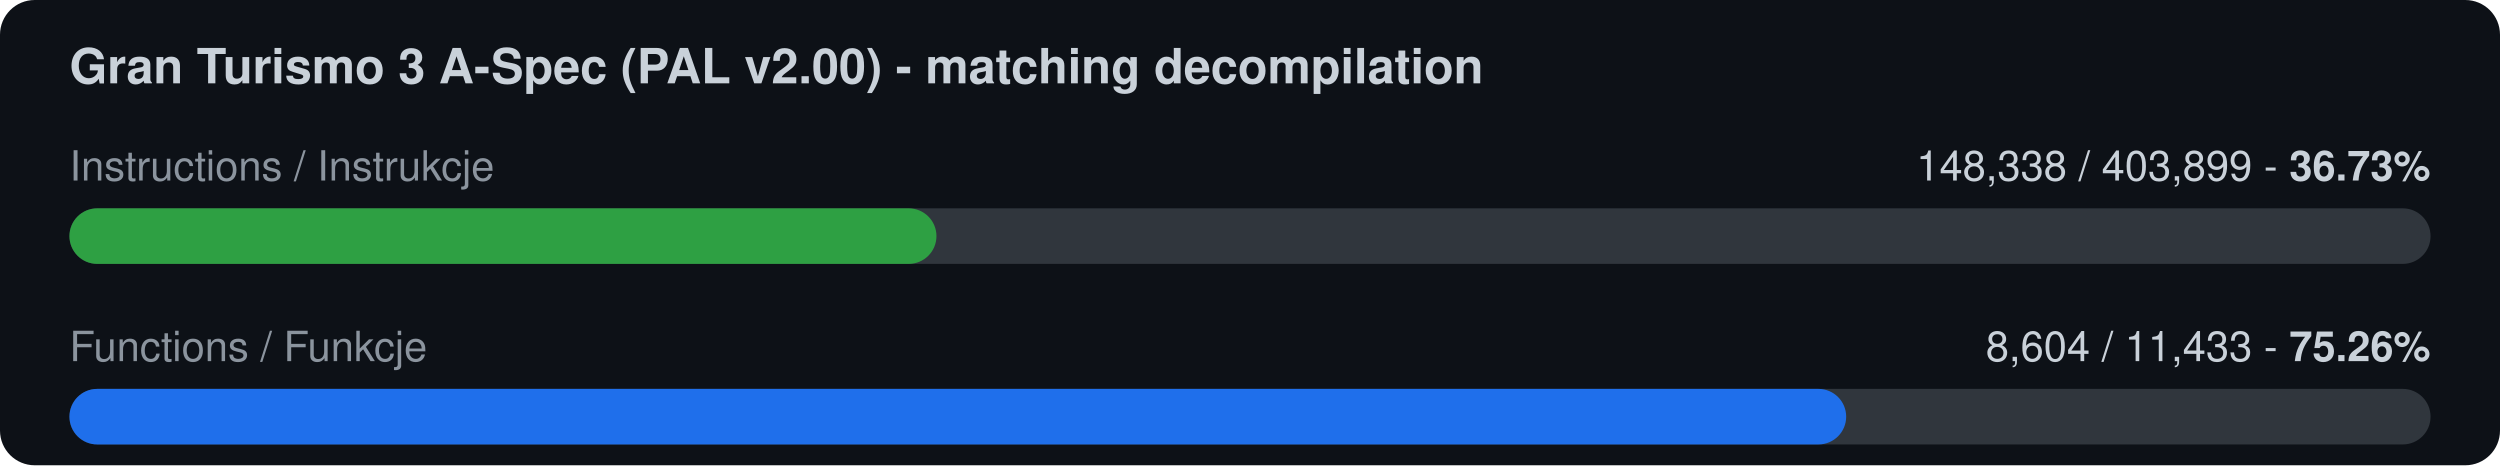
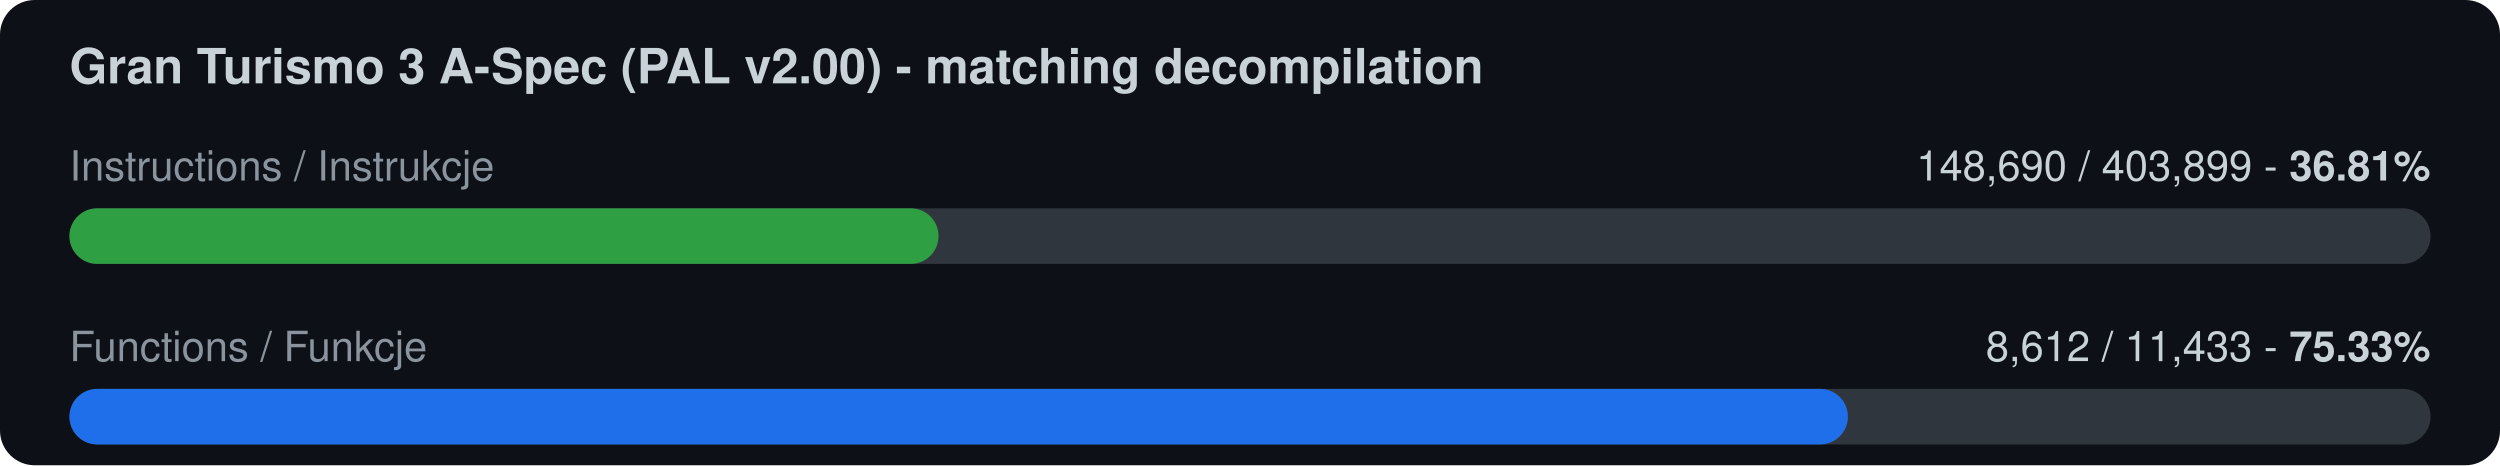
<svg xmlns="http://www.w3.org/2000/svg" width="720" height="134" viewBox="0 0 720 134">
  <rect width="720" height="134" rx="10" fill="#0d1117" />
  <text x="20" y="24" font-family="-apple-system,Segoe UI,Helvetica,Arial,sans-serif" font-size="14" font-weight="600" fill="#c9d1d9">Gran Turismo 3 A-Spec (PAL v2.00) - matching decompilation</text>
  <text x="20" y="52" font-family="-apple-system,Segoe UI,Helvetica,Arial,sans-serif" font-size="12" fill="#8b949e">Instructions / Instrukcje</text>
-   <text x="700" y="52" font-family="-apple-system,Segoe UI,Helvetica,Arial,sans-serif" font-size="12" fill="#c9d1d9" text-anchor="end">148,338 / 403,899  -  <tspan font-weight="700">36.73%</tspan>
+   <text x="700" y="52" font-family="-apple-system,Segoe UI,Helvetica,Arial,sans-serif" font-size="12" fill="#c9d1d9" text-anchor="end">148,690 / 403,899  -  <tspan font-weight="700">36.81%</tspan>
  </text>
  <rect x="20" y="60" width="680" height="16" rx="8" fill="#30363d" />
-   <rect x="20" y="60" width="249.7" height="16" rx="8" fill="#2ea043" />
+   <rect x="20" y="60" width="250.3" height="16" rx="8" fill="#2ea043" />
  <text x="20" y="104" font-family="-apple-system,Segoe UI,Helvetica,Arial,sans-serif" font-size="12" fill="#8b949e">Functions / Funkcje</text>
-   <text x="700" y="104" font-family="-apple-system,Segoe UI,Helvetica,Arial,sans-serif" font-size="12" fill="#c9d1d9" text-anchor="end">8,604 / 11,433  -  <tspan font-weight="700">75.26%</tspan>
+   <text x="700" y="104" font-family="-apple-system,Segoe UI,Helvetica,Arial,sans-serif" font-size="12" fill="#c9d1d9" text-anchor="end">8,612 / 11,433  -  <tspan font-weight="700">75.33%</tspan>
  </text>
  <rect x="20" y="112" width="680" height="16" rx="8" fill="#30363d" />
-   <rect x="20" y="112" width="511.7" height="16" rx="8" fill="#1f6feb" />
+   <rect x="20" y="112" width="512.2" height="16" rx="8" fill="#1f6feb" />
</svg>
